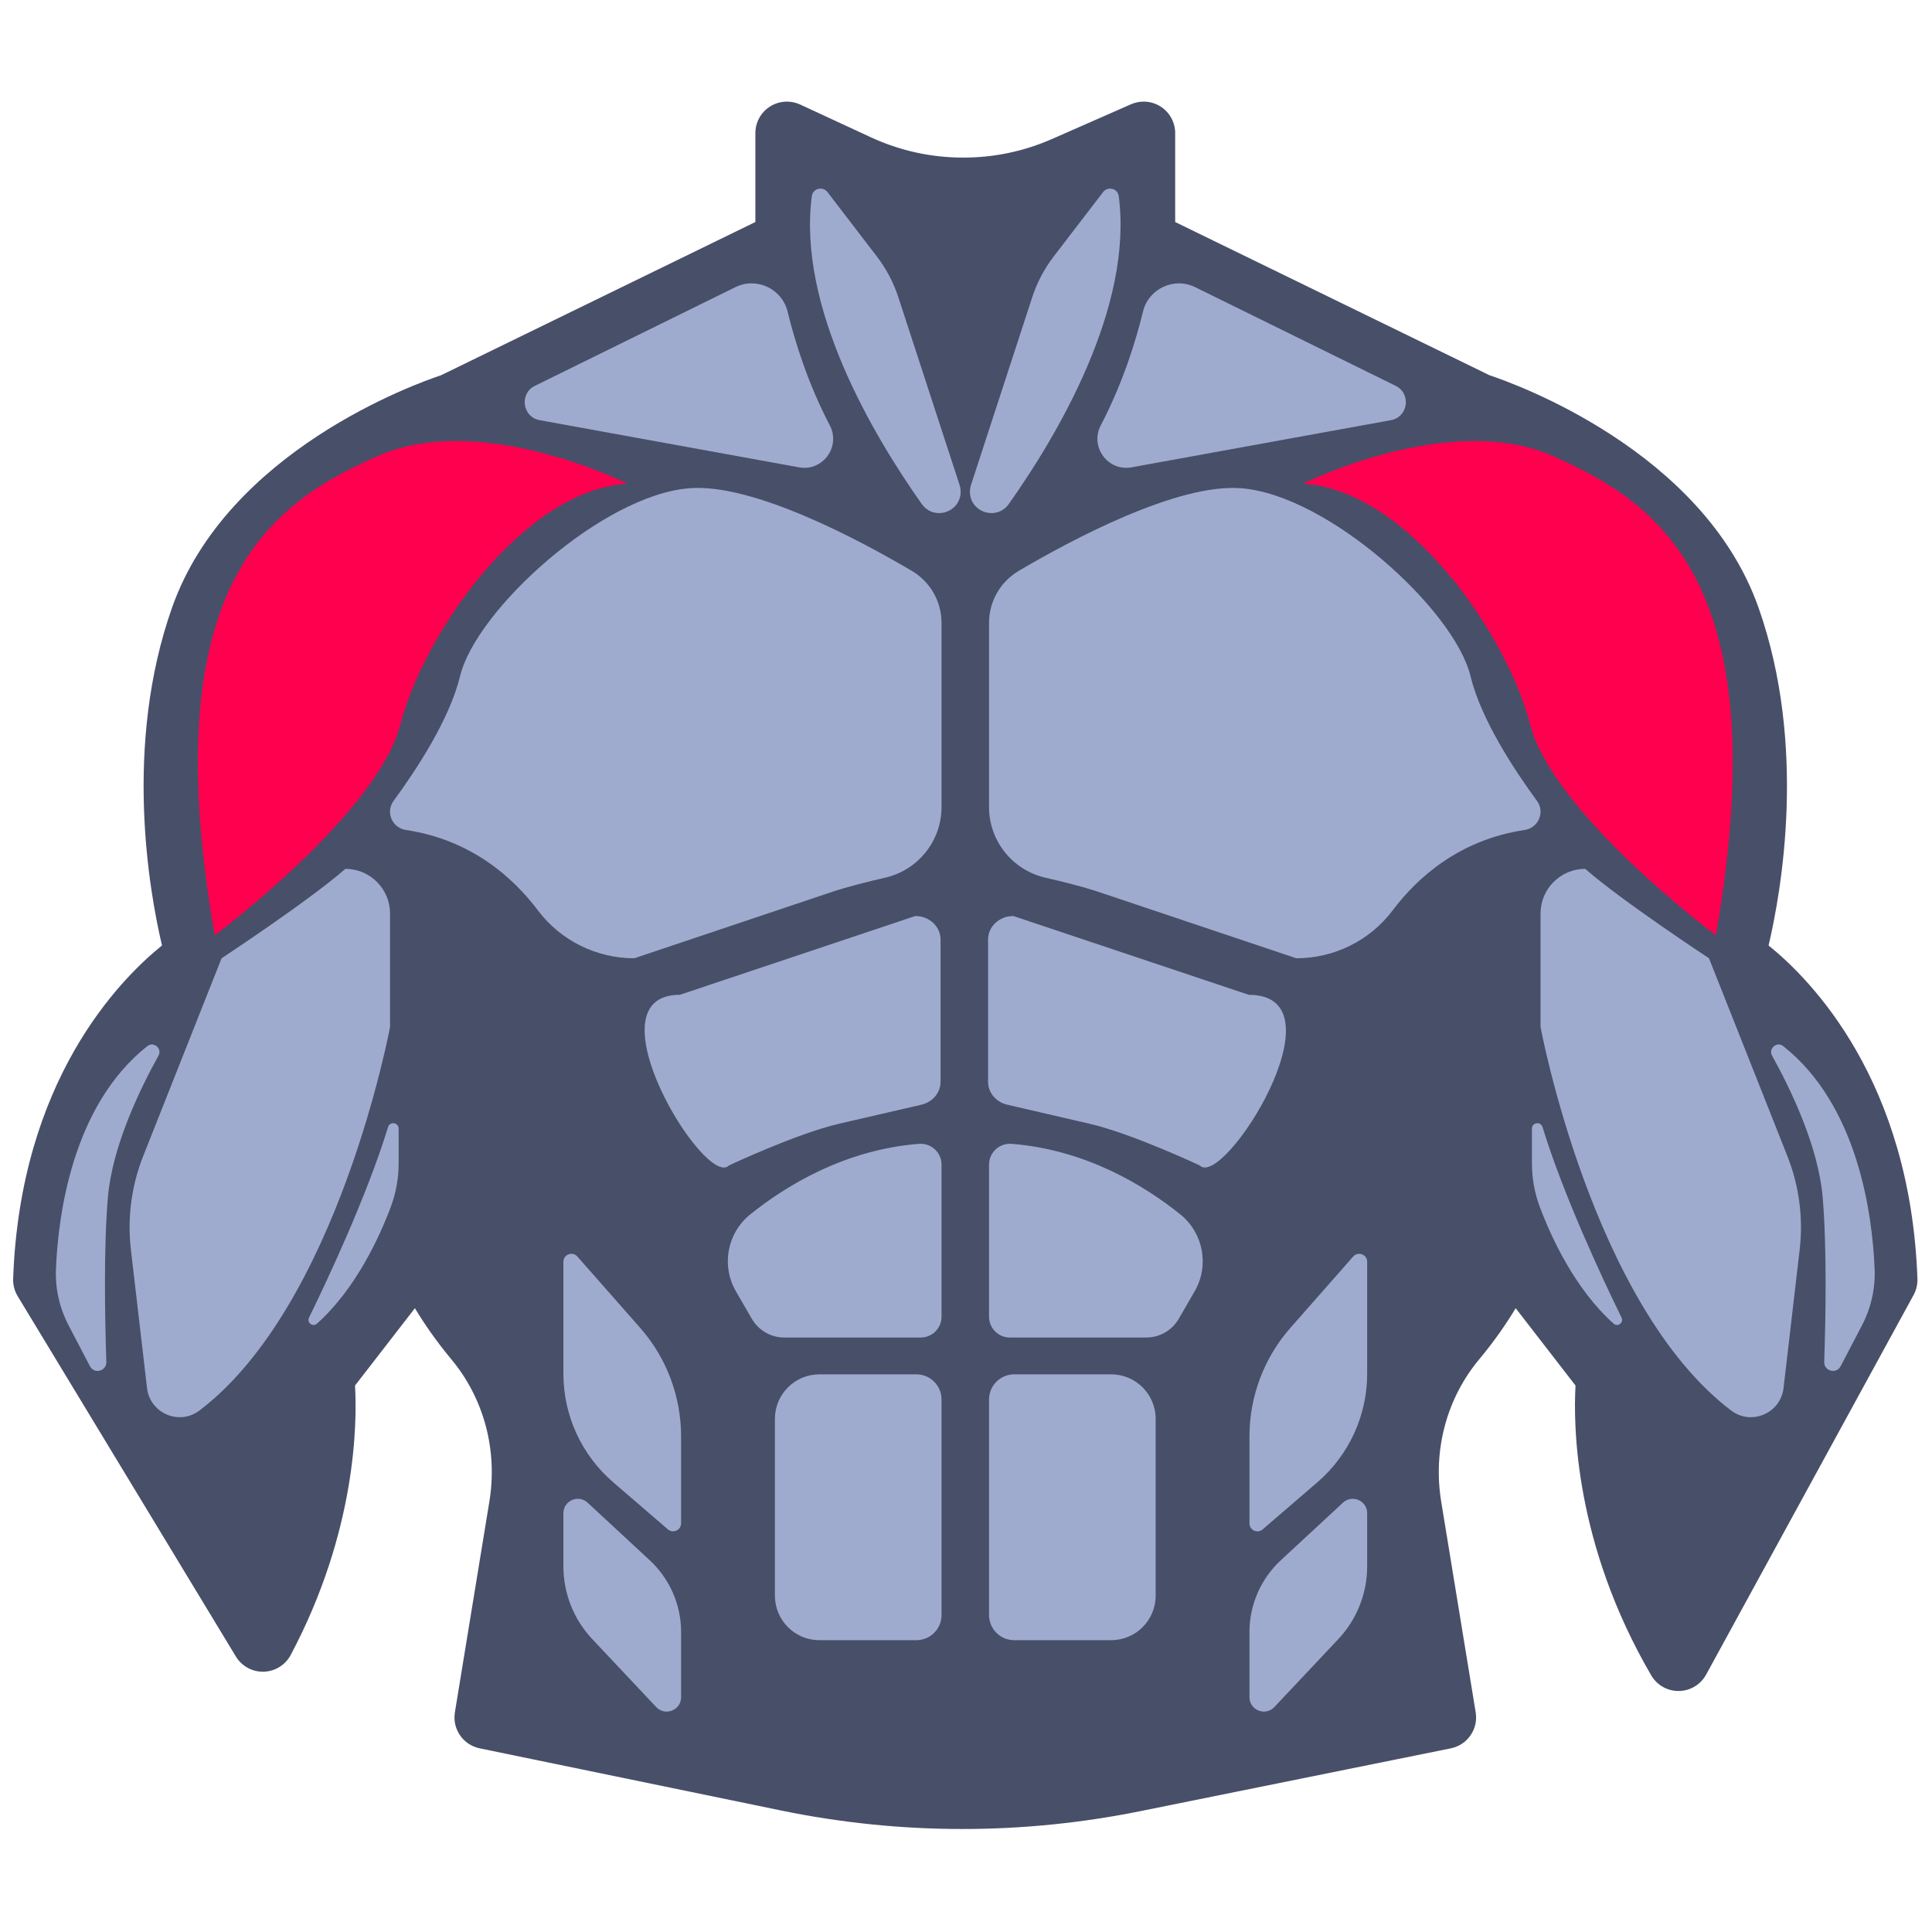
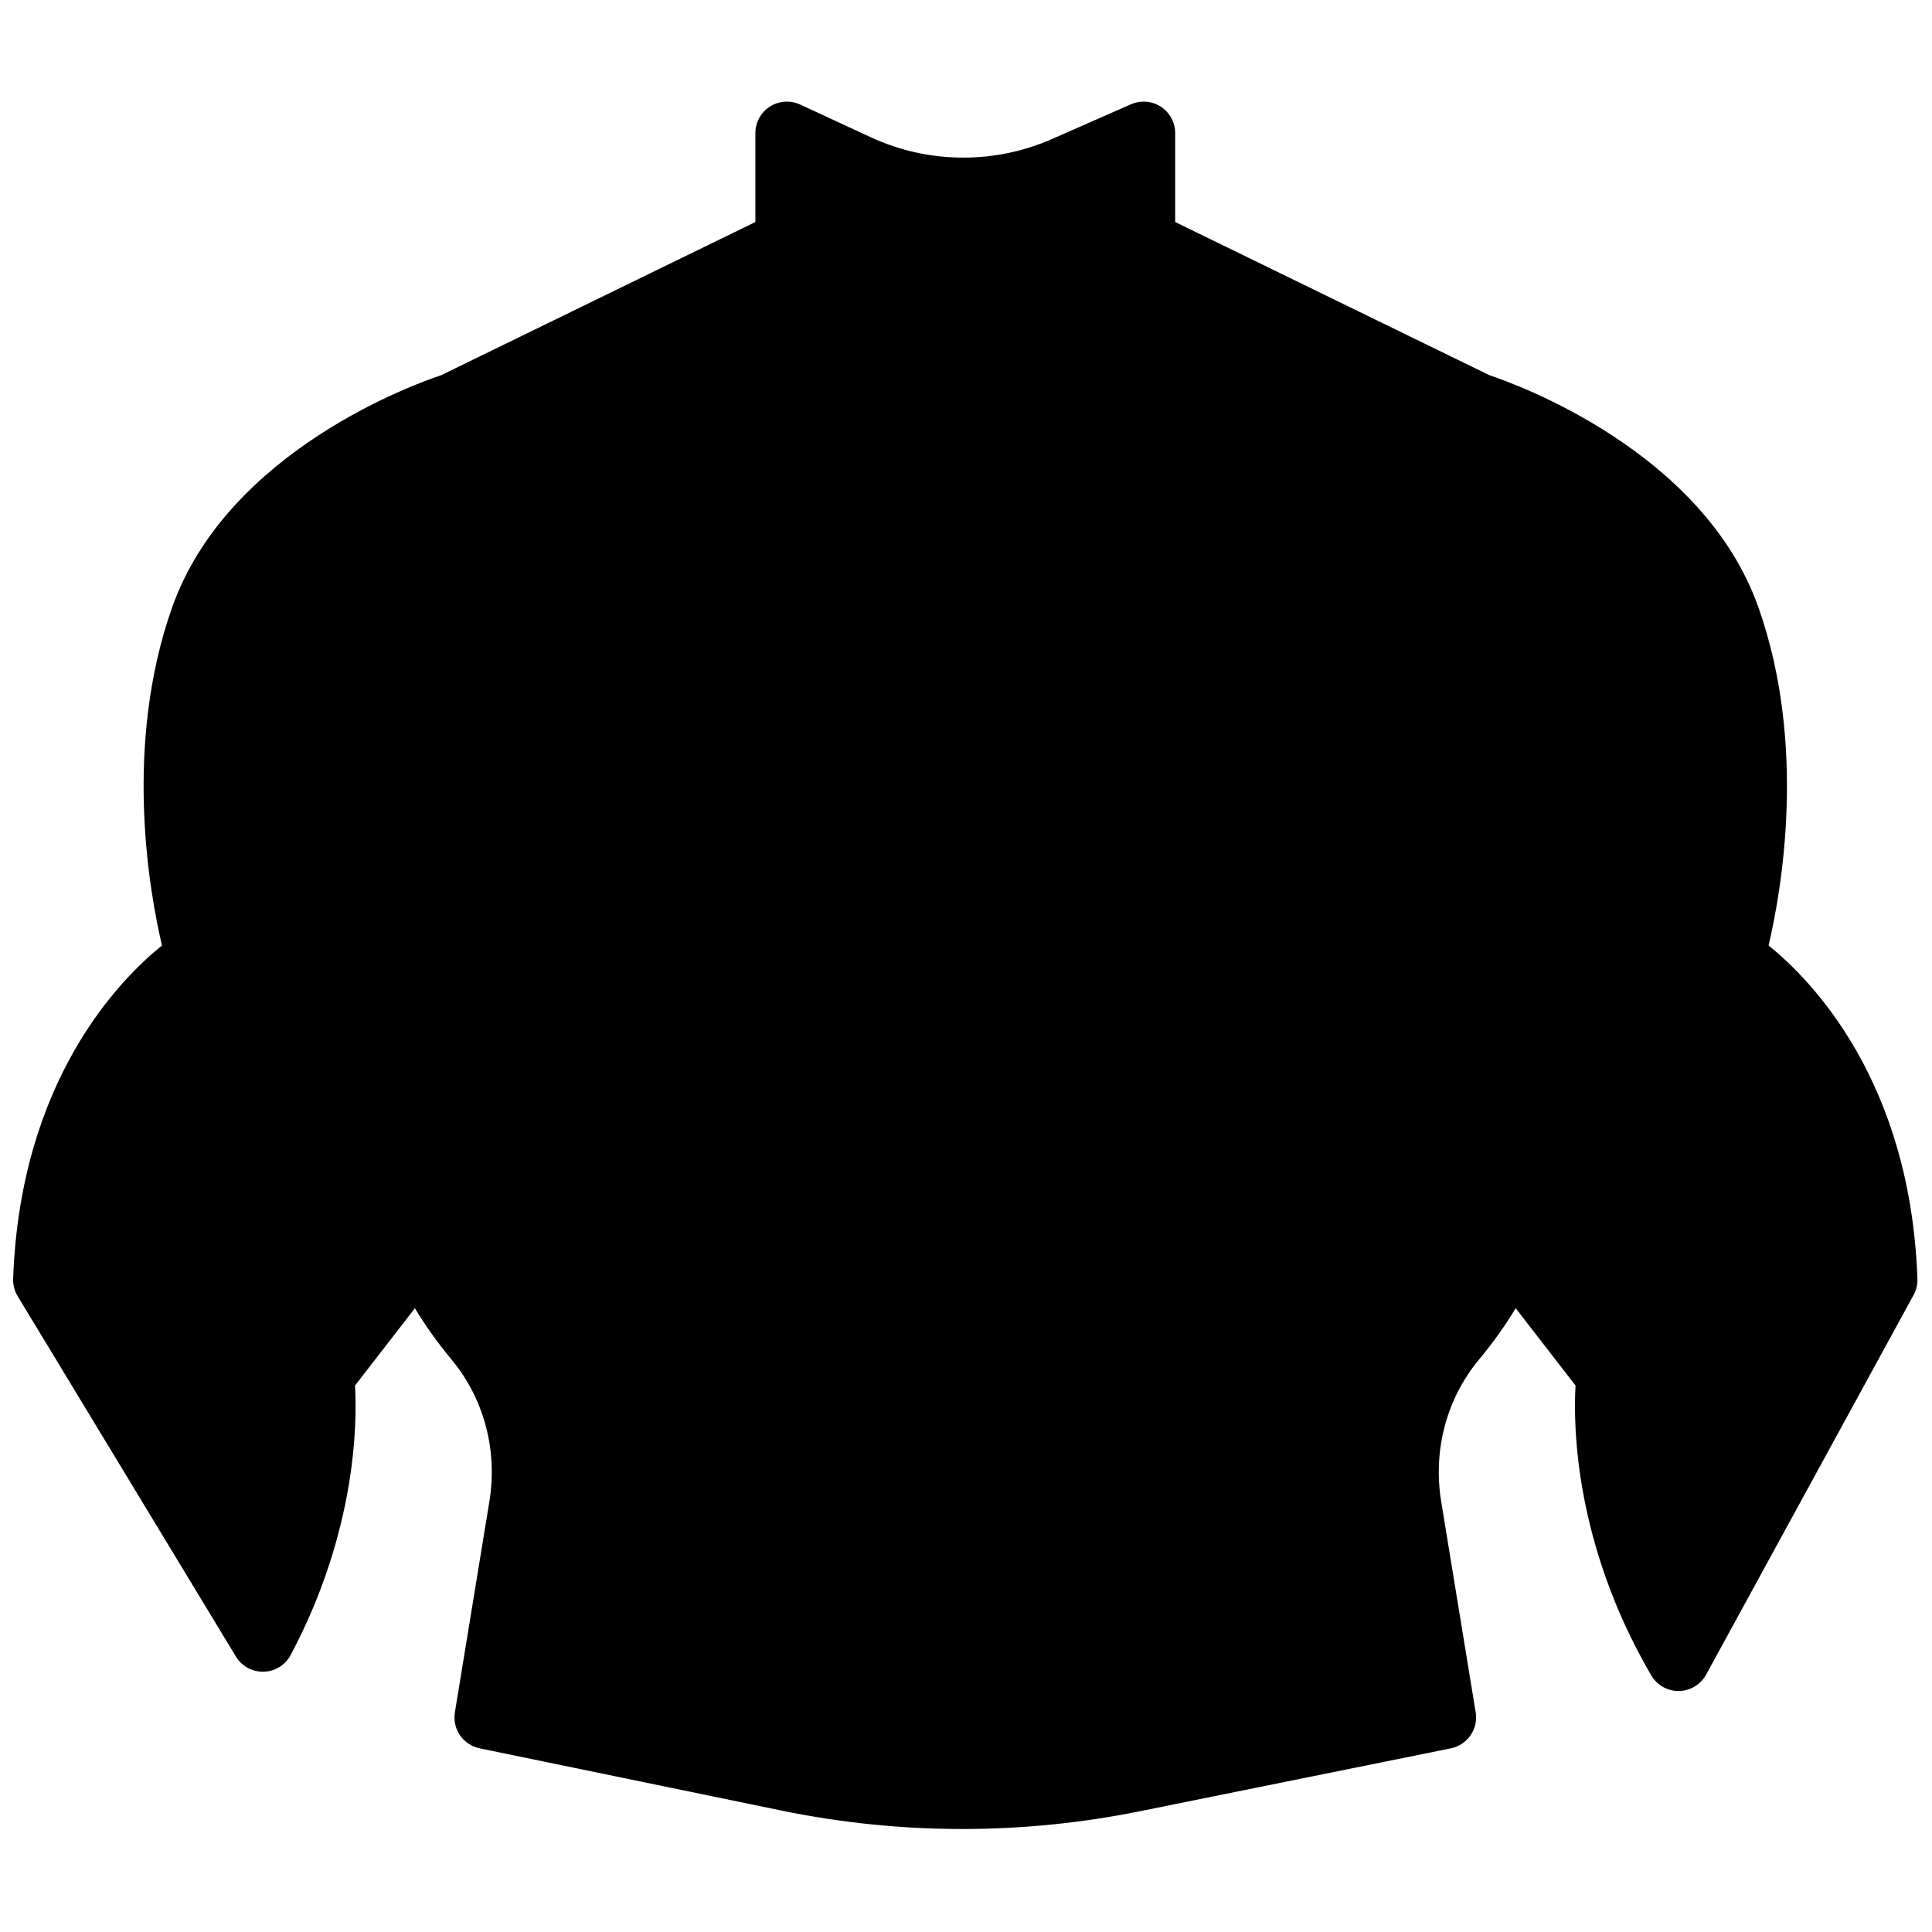
<svg xmlns="http://www.w3.org/2000/svg" width="500" zoomAndPan="magnify" viewBox="0 0 375 375" height="500" preserveAspectRatio="xMidYMid meet" version="1.0">
  <defs>
    <clipPath id="1371708206">
      <path d="M 2.484 19.75 L 372.234 19.75 L 372.234 355 L 2.484 355 Z M 2.484 19.75 " clip-rule="nonzero" />
    </clipPath>
  </defs>
  <g clip-path="url(#1371708206)">
-     <path fill="#484f69" d="M 221.984 19.723 C 221.148 19.723 220.309 19.895 219.52 20.242 L 204.238 26.961 C 198.766 29.371 192.961 30.59 186.984 30.59 C 180.715 30.59 174.652 29.254 168.965 26.617 L 155.312 20.289 C 154.492 19.91 153.613 19.723 152.738 19.723 C 151.59 19.723 150.445 20.047 149.445 20.684 C 147.684 21.809 146.617 23.754 146.617 25.84 L 146.617 43.094 L 85.598 72.84 C 80.801 74.43 44.145 87.48 33.398 117.93 C 23.941 144.719 28.961 172.969 31.441 183.516 C 23.094 190.25 3.922 209.812 2.551 248.207 C 2.508 249.398 2.816 250.574 3.434 251.594 L 45.785 321.531 C 46.895 323.363 48.883 324.48 51.02 324.48 C 51.074 324.48 51.133 324.48 51.191 324.477 C 53.391 324.414 55.391 323.176 56.422 321.23 C 69.164 297.246 69.328 276.203 68.91 268.934 L 80.531 253.922 C 82.281 256.836 84.605 260.238 87.629 263.871 C 93.934 271.441 96.617 281.492 94.988 291.441 L 88.293 332.367 C 87.762 335.605 89.879 338.684 93.094 339.348 L 151.621 351.418 C 163.164 353.801 174.996 355.008 186.785 355.008 C 198.352 355.008 209.965 353.844 221.301 351.551 L 281.605 339.352 C 284.828 338.699 286.961 335.613 286.43 332.367 L 279.734 291.441 C 278.105 281.492 280.785 271.441 287.09 263.871 C 290.117 260.238 292.441 256.836 294.191 253.922 L 305.809 268.934 C 305.367 276.602 305.57 299.59 320.504 325.188 C 321.602 327.07 323.613 328.223 325.789 328.223 C 325.816 328.223 325.844 328.223 325.875 328.223 C 328.082 328.191 330.102 326.973 331.16 325.039 L 371.426 251.359 C 371.953 250.395 372.211 249.305 372.172 248.207 C 370.801 209.812 351.629 190.25 343.281 183.516 C 345.762 172.969 350.781 144.719 341.324 117.93 C 330.578 87.48 293.922 74.43 289.125 72.84 L 228.102 43.094 L 228.102 25.84 C 228.102 23.773 227.059 21.848 225.328 20.715 C 224.316 20.059 223.152 19.723 221.984 19.723 Z M 221.984 19.723 " fill-opacity="1" fill-rule="nonzero" />
+     <path fill="currentColor" d="M 221.984 19.723 C 221.148 19.723 220.309 19.895 219.52 20.242 L 204.238 26.961 C 198.766 29.371 192.961 30.59 186.984 30.59 C 180.715 30.59 174.652 29.254 168.965 26.617 L 155.312 20.289 C 154.492 19.91 153.613 19.723 152.738 19.723 C 151.59 19.723 150.445 20.047 149.445 20.684 C 147.684 21.809 146.617 23.754 146.617 25.84 L 146.617 43.094 L 85.598 72.84 C 80.801 74.43 44.145 87.48 33.398 117.93 C 23.941 144.719 28.961 172.969 31.441 183.516 C 23.094 190.25 3.922 209.812 2.551 248.207 C 2.508 249.398 2.816 250.574 3.434 251.594 L 45.785 321.531 C 46.895 323.363 48.883 324.48 51.02 324.48 C 51.074 324.48 51.133 324.48 51.191 324.477 C 53.391 324.414 55.391 323.176 56.422 321.23 C 69.164 297.246 69.328 276.203 68.91 268.934 L 80.531 253.922 C 82.281 256.836 84.605 260.238 87.629 263.871 C 93.934 271.441 96.617 281.492 94.988 291.441 L 88.293 332.367 C 87.762 335.605 89.879 338.684 93.094 339.348 L 151.621 351.418 C 163.164 353.801 174.996 355.008 186.785 355.008 C 198.352 355.008 209.965 353.844 221.301 351.551 L 281.605 339.352 C 284.828 338.699 286.961 335.613 286.43 332.367 L 279.734 291.441 C 278.105 281.492 280.785 271.441 287.09 263.871 C 290.117 260.238 292.441 256.836 294.191 253.922 L 305.809 268.934 C 305.367 276.602 305.57 299.59 320.504 325.188 C 321.602 327.07 323.613 328.223 325.789 328.223 C 325.816 328.223 325.844 328.223 325.875 328.223 C 328.082 328.191 330.102 326.973 331.16 325.039 L 371.426 251.359 C 371.953 250.395 372.211 249.305 372.172 248.207 C 370.801 209.812 351.629 190.25 343.281 183.516 C 345.762 172.969 350.781 144.719 341.324 117.93 C 330.578 87.48 293.922 74.43 289.125 72.84 L 228.102 43.094 L 228.102 25.84 C 228.102 23.773 227.059 21.848 225.328 20.715 C 224.316 20.059 223.152 19.723 221.984 19.723 Z M 221.984 19.723 " fill-opacity="1" fill-rule="nonzero" />
  </g>
-   <path fill="#9fabce" d="M 182.562 182.363 L 182.562 209.988 C 182.562 212.086 181.027 213.914 178.84 214.422 L 162.863 218.117 C 154.625 220.023 141.492 226.207 141.492 226.207 C 136.922 230.922 113.871 193.094 131.949 193.094 L 177.66 177.797 C 180.367 177.797 182.562 179.84 182.562 182.363 Z M 182.562 182.363 " fill-opacity="1" fill-rule="nonzero" />
-   <path fill="#9fabce" d="M 191.785 182.363 L 191.785 209.988 C 191.785 212.086 193.32 213.914 195.504 214.422 L 211.48 218.117 C 219.723 220.023 232.855 226.207 232.855 226.207 C 237.422 230.922 261.34 193.094 242.395 193.094 L 196.684 177.797 C 193.98 177.797 191.785 179.84 191.785 182.363 Z M 191.785 182.363 " fill-opacity="1" fill-rule="nonzero" />
-   <path fill="#9fabce" d="M 160.605 37.277 L 170.184 49.762 C 172.02 52.152 173.438 54.84 174.371 57.707 L 186.254 94.137 C 186.391 94.555 186.461 94.988 186.461 95.426 C 186.461 99.48 181.25 101.133 178.91 97.82 C 169.438 84.422 154.758 59.645 157.574 38.07 C 157.77 36.578 159.688 36.086 160.605 37.277 Z M 160.605 37.277 " fill-opacity="1" fill-rule="nonzero" />
-   <path fill="#9fabce" d="M 103.824 74.891 L 142.723 55.746 C 146.844 53.715 151.781 56.023 152.871 60.484 C 154.301 66.352 156.816 74.43 161.062 82.559 C 163.23 86.711 159.699 91.547 155.086 90.707 L 104.754 81.555 C 101.395 80.945 100.758 76.398 103.824 74.891 Z M 103.824 74.891 " fill-opacity="1" fill-rule="nonzero" />
-   <path fill="#ff004f" d="M 121.781 93.875 C 121.781 93.875 93.297 79.633 73.27 88.535 C 53.242 97.438 29.656 112.566 41.672 181.551 C 41.672 181.551 73.27 157.961 77.719 140.605 C 82.172 123.25 101.309 95.211 121.781 93.875 Z M 121.781 93.875 " fill-opacity="1" fill-rule="nonzero" />
-   <path fill="#9fabce" d="M 177 110.816 C 180.566 112.926 182.75 116.758 182.75 120.902 L 182.75 156.641 C 182.75 163.297 178.125 168.875 171.91 170.332 C 168.32 171.172 164.734 172.027 161.238 173.203 L 123.109 186 C 115.758 186 108.82 182.566 104.398 176.691 C 99.691 170.441 91.566 163.012 78.793 161.098 C 76.109 160.699 74.797 157.629 76.402 155.441 C 80.73 149.543 87.266 139.648 89.293 131.262 C 92.406 118.352 116.887 96.102 133.797 94.766 C 146.273 93.781 166.996 104.914 177 110.816 Z M 177 110.816 " fill-opacity="1" fill-rule="nonzero" />
-   <path fill="#9fabce" d="M 75.703 177.305 L 75.703 199.352 C 75.703 199.352 65.688 253.309 38.711 273.781 C 34.785 276.758 29.109 274.316 28.539 269.426 L 25.406 242.551 C 24.691 236.398 25.512 230.16 27.793 224.402 L 43.008 186 C 43.008 186 59.918 174.875 67.039 168.645 C 71.824 168.645 75.703 172.523 75.703 177.305 Z M 75.703 177.305 " fill-opacity="1" fill-rule="nonzero" />
-   <path fill="#9fabce" d="M 28.594 203.055 C 29.832 202.07 31.527 203.531 30.758 204.914 C 27.199 211.312 21.809 222.422 20.949 232.332 C 20.105 242.098 20.359 255.902 20.641 264.348 C 20.699 266.141 18.289 266.777 17.461 265.184 L 13.324 257.27 C 11.562 253.895 10.699 250.125 10.859 246.32 C 11.289 235.824 14.039 214.582 28.594 203.055 Z M 28.594 203.055 " fill-opacity="1" fill-rule="nonzero" />
-   <path fill="#9fabce" d="M 77.375 219.066 L 77.375 225.785 C 77.375 228.684 76.863 231.555 75.848 234.266 C 73.668 240.074 69.066 250.172 61.516 256.922 C 60.715 257.637 59.504 256.723 59.977 255.758 C 63.535 248.48 71.176 232.242 75.328 218.754 C 75.68 217.605 77.375 217.867 77.375 219.066 Z M 77.375 219.066 " fill-opacity="1" fill-rule="nonzero" />
-   <path fill="#9fabce" d="M 182.75 226.043 L 182.75 255.574 C 182.75 257.805 180.941 259.613 178.711 259.613 L 152.238 259.613 C 149.633 259.613 147.223 258.223 145.922 255.969 L 142.84 250.641 C 139.957 245.656 141.145 239.316 145.633 235.707 C 152.527 230.168 163.91 223.164 178.352 222.02 C 180.715 221.832 182.75 223.672 182.75 226.043 Z M 182.75 226.043 " fill-opacity="1" fill-rule="nonzero" />
-   <path fill="#9fabce" d="M 177.867 318.359 L 159.051 318.359 C 154.277 318.359 150.41 314.492 150.41 309.719 L 150.41 275.398 C 150.41 270.625 154.277 266.758 159.051 266.758 L 177.867 266.758 C 180.562 266.758 182.75 268.945 182.75 271.641 L 182.75 313.477 C 182.75 316.176 180.562 318.359 177.867 318.359 Z M 177.867 318.359 " fill-opacity="1" fill-rule="nonzero" />
-   <path fill="#9fabce" d="M 112.07 243.895 L 124.242 257.719 C 129.371 263.543 132.199 271.039 132.199 278.801 L 132.199 295.676 C 132.199 297.004 130.645 297.719 129.637 296.852 L 119.012 287.699 C 112.879 282.422 109.355 274.73 109.355 266.641 L 109.355 244.918 C 109.355 243.488 111.125 242.82 112.07 243.895 Z M 112.07 243.895 " fill-opacity="1" fill-rule="nonzero" />
-   <path fill="#9fabce" d="M 114.051 291.668 L 126.109 302.84 C 129.992 306.438 132.203 311.492 132.203 316.785 L 132.203 329.418 C 132.203 331.953 129.105 333.18 127.367 331.336 L 114.957 318.148 C 111.359 314.324 109.355 309.273 109.355 304.023 L 109.355 293.719 C 109.355 291.277 112.262 290.008 114.051 291.668 Z M 114.051 291.668 " fill-opacity="1" fill-rule="nonzero" />
-   <path fill="#9fabce" d="M 214.117 37.277 L 204.539 49.762 C 202.703 52.152 201.285 54.84 200.352 57.707 L 188.469 94.137 C 188.332 94.555 188.262 94.988 188.262 95.426 C 188.262 99.48 193.473 101.133 195.812 97.82 C 205.281 84.422 219.965 59.645 217.148 38.07 C 216.953 36.578 215.035 36.086 214.117 37.277 Z M 214.117 37.277 " fill-opacity="1" fill-rule="nonzero" />
-   <path fill="#9fabce" d="M 270.898 74.891 L 232 55.746 C 227.879 53.715 222.941 56.023 221.852 60.484 C 220.422 66.352 217.906 74.43 213.66 82.559 C 211.492 86.711 215.023 91.547 219.637 90.707 L 269.969 81.555 C 273.328 80.945 273.965 76.398 270.898 74.891 Z M 270.898 74.891 " fill-opacity="1" fill-rule="nonzero" />
-   <path fill="#ff004f" d="M 252.941 93.875 C 252.941 93.875 281.426 79.633 301.453 88.535 C 321.48 97.438 345.066 112.566 333.051 181.551 C 333.051 181.551 301.453 157.961 297 140.605 C 292.551 123.25 273.414 95.211 252.941 93.875 Z M 252.941 93.875 " fill-opacity="1" fill-rule="nonzero" />
-   <path fill="#9fabce" d="M 197.723 110.816 C 194.156 112.926 191.973 116.758 191.973 120.902 L 191.973 156.641 C 191.973 163.297 196.598 168.875 202.812 170.332 C 206.402 171.172 209.988 172.027 213.484 173.203 L 251.613 186 C 258.965 186 265.902 182.566 270.324 176.691 C 275.031 170.441 283.156 163.012 295.93 161.098 C 298.613 160.699 299.926 157.629 298.32 155.441 C 293.992 149.543 287.457 139.648 285.43 131.262 C 282.316 118.352 257.836 96.102 240.926 94.766 C 228.445 93.781 207.727 104.914 197.723 110.816 Z M 197.723 110.816 " fill-opacity="1" fill-rule="nonzero" />
-   <path fill="#9fabce" d="M 299.02 177.305 L 299.02 199.352 C 299.02 199.352 309.035 253.309 336.012 273.781 C 339.938 276.758 345.613 274.316 346.184 269.426 L 349.316 242.551 C 350.031 236.398 349.211 230.16 346.93 224.402 L 331.715 186 C 331.715 186 314.805 174.875 307.684 168.645 C 302.898 168.645 299.02 172.523 299.02 177.305 Z M 299.02 177.305 " fill-opacity="1" fill-rule="nonzero" />
-   <path fill="#9fabce" d="M 346.129 203.055 C 344.887 202.07 343.195 203.531 343.965 204.914 C 347.523 211.312 352.914 222.422 353.773 232.332 C 354.617 242.098 354.363 255.902 354.082 264.348 C 354.023 266.141 356.434 266.777 357.262 265.184 L 361.398 257.27 C 363.16 253.895 364.023 250.125 363.863 246.32 C 363.434 235.824 360.684 214.582 346.129 203.055 Z M 346.129 203.055 " fill-opacity="1" fill-rule="nonzero" />
-   <path fill="#9fabce" d="M 297.348 219.066 L 297.348 225.785 C 297.348 228.684 297.859 231.555 298.875 234.266 C 301.055 240.074 305.656 250.172 313.207 256.922 C 314.008 257.637 315.219 256.723 314.746 255.758 C 311.188 248.48 303.547 232.242 299.395 218.754 C 299.039 217.605 297.348 217.867 297.348 219.066 Z M 297.348 219.066 " fill-opacity="1" fill-rule="nonzero" />
-   <path fill="#9fabce" d="M 191.973 226.043 L 191.973 255.574 C 191.973 257.805 193.781 259.613 196.012 259.613 L 222.484 259.613 C 225.09 259.613 227.5 258.223 228.801 255.969 L 231.883 250.641 C 234.766 245.656 233.578 239.316 229.09 235.707 C 222.191 230.168 210.812 223.164 196.371 222.02 C 194.008 221.832 191.973 223.672 191.973 226.043 Z M 191.973 226.043 " fill-opacity="1" fill-rule="nonzero" />
-   <path fill="#9fabce" d="M 196.855 318.359 L 215.672 318.359 C 220.445 318.359 224.312 314.492 224.312 309.719 L 224.312 275.398 C 224.312 270.625 220.445 266.758 215.672 266.758 L 196.855 266.758 C 194.16 266.758 191.973 268.945 191.973 271.641 L 191.973 313.477 C 191.973 316.176 194.16 318.359 196.855 318.359 Z M 196.855 318.359 " fill-opacity="1" fill-rule="nonzero" />
-   <path fill="#9fabce" d="M 262.652 243.895 L 250.48 257.719 C 245.352 263.543 242.52 271.039 242.52 278.801 L 242.52 295.676 C 242.52 297.004 244.078 297.719 245.082 296.852 L 255.711 287.699 C 261.844 282.422 265.367 274.73 265.367 266.641 L 265.367 244.918 C 265.367 243.488 263.598 242.82 262.652 243.895 Z M 262.652 243.895 " fill-opacity="1" fill-rule="nonzero" />
-   <path fill="#9fabce" d="M 260.672 291.668 L 248.613 302.84 C 244.727 306.438 242.52 311.492 242.52 316.785 L 242.52 329.418 C 242.52 331.953 245.617 333.18 247.352 331.336 L 259.766 318.148 C 263.363 314.324 265.367 309.273 265.367 304.023 L 265.367 293.719 C 265.367 291.277 262.461 290.008 260.672 291.668 Z M 260.672 291.668 " fill-opacity="1" fill-rule="nonzero" />
+   <path fill="currentColor" d="M 182.562 182.363 L 182.562 209.988 C 182.562 212.086 181.027 213.914 178.84 214.422 L 162.863 218.117 C 154.625 220.023 141.492 226.207 141.492 226.207 C 136.922 230.922 113.871 193.094 131.949 193.094 L 177.66 177.797 C 180.367 177.797 182.562 179.84 182.562 182.363 Z M 182.562 182.363 " fill-opacity="1" fill-rule="nonzero" />
+   <path fill="currentColor" d="M 191.785 182.363 L 191.785 209.988 C 191.785 212.086 193.32 213.914 195.504 214.422 L 211.48 218.117 C 219.723 220.023 232.855 226.207 232.855 226.207 C 237.422 230.922 261.34 193.094 242.395 193.094 L 196.684 177.797 C 193.98 177.797 191.785 179.84 191.785 182.363 Z M 191.785 182.363 " fill-opacity="1" fill-rule="nonzero" />
+   <path fill="currentColor" d="M 160.605 37.277 L 170.184 49.762 C 172.02 52.152 173.438 54.84 174.371 57.707 L 186.254 94.137 C 186.391 94.555 186.461 94.988 186.461 95.426 C 186.461 99.48 181.25 101.133 178.91 97.82 C 169.438 84.422 154.758 59.645 157.574 38.07 C 157.77 36.578 159.688 36.086 160.605 37.277 Z M 160.605 37.277 " fill-opacity="1" fill-rule="nonzero" />
+   <path fill="currentColor" d="M 103.824 74.891 L 142.723 55.746 C 146.844 53.715 151.781 56.023 152.871 60.484 C 154.301 66.352 156.816 74.43 161.062 82.559 C 163.23 86.711 159.699 91.547 155.086 90.707 L 104.754 81.555 C 101.395 80.945 100.758 76.398 103.824 74.891 Z M 103.824 74.891 " fill-opacity="1" fill-rule="nonzero" />
+   <path fill="currentColor" d="M 121.781 93.875 C 121.781 93.875 93.297 79.633 73.27 88.535 C 53.242 97.438 29.656 112.566 41.672 181.551 C 41.672 181.551 73.27 157.961 77.719 140.605 C 82.172 123.25 101.309 95.211 121.781 93.875 Z M 121.781 93.875 " fill-opacity="1" fill-rule="nonzero" />
+   <path fill="currentColor" d="M 177 110.816 C 180.566 112.926 182.75 116.758 182.75 120.902 L 182.75 156.641 C 182.75 163.297 178.125 168.875 171.91 170.332 C 168.32 171.172 164.734 172.027 161.238 173.203 L 123.109 186 C 115.758 186 108.82 182.566 104.398 176.691 C 99.691 170.441 91.566 163.012 78.793 161.098 C 76.109 160.699 74.797 157.629 76.402 155.441 C 80.73 149.543 87.266 139.648 89.293 131.262 C 92.406 118.352 116.887 96.102 133.797 94.766 C 146.273 93.781 166.996 104.914 177 110.816 Z M 177 110.816 " fill-opacity="1" fill-rule="nonzero" />
+   <path fill="currentColor" d="M 75.703 177.305 L 75.703 199.352 C 75.703 199.352 65.688 253.309 38.711 273.781 C 34.785 276.758 29.109 274.316 28.539 269.426 L 25.406 242.551 C 24.691 236.398 25.512 230.16 27.793 224.402 L 43.008 186 C 43.008 186 59.918 174.875 67.039 168.645 C 71.824 168.645 75.703 172.523 75.703 177.305 Z M 75.703 177.305 " fill-opacity="1" fill-rule="nonzero" />
+   <path fill="currentColor" d="M 28.594 203.055 C 29.832 202.07 31.527 203.531 30.758 204.914 C 27.199 211.312 21.809 222.422 20.949 232.332 C 20.105 242.098 20.359 255.902 20.641 264.348 C 20.699 266.141 18.289 266.777 17.461 265.184 L 13.324 257.27 C 11.562 253.895 10.699 250.125 10.859 246.32 C 11.289 235.824 14.039 214.582 28.594 203.055 Z M 28.594 203.055 " fill-opacity="1" fill-rule="nonzero" />
+   <path fill="currentColor" d="M 77.375 219.066 L 77.375 225.785 C 77.375 228.684 76.863 231.555 75.848 234.266 C 73.668 240.074 69.066 250.172 61.516 256.922 C 60.715 257.637 59.504 256.723 59.977 255.758 C 63.535 248.48 71.176 232.242 75.328 218.754 C 75.68 217.605 77.375 217.867 77.375 219.066 Z M 77.375 219.066 " fill-opacity="1" fill-rule="nonzero" />
+   <path fill="currentColor" d="M 182.75 226.043 L 182.75 255.574 C 182.75 257.805 180.941 259.613 178.711 259.613 L 152.238 259.613 C 149.633 259.613 147.223 258.223 145.922 255.969 L 142.84 250.641 C 139.957 245.656 141.145 239.316 145.633 235.707 C 152.527 230.168 163.91 223.164 178.352 222.02 C 180.715 221.832 182.75 223.672 182.75 226.043 Z M 182.75 226.043 " fill-opacity="1" fill-rule="nonzero" />
+   <path fill="currentColor" d="M 177.867 318.359 L 159.051 318.359 C 154.277 318.359 150.41 314.492 150.41 309.719 L 150.41 275.398 C 150.41 270.625 154.277 266.758 159.051 266.758 L 177.867 266.758 C 180.562 266.758 182.75 268.945 182.75 271.641 L 182.75 313.477 C 182.75 316.176 180.562 318.359 177.867 318.359 Z M 177.867 318.359 " fill-opacity="1" fill-rule="nonzero" />
+   <path fill="currentColor" d="M 112.07 243.895 L 124.242 257.719 C 129.371 263.543 132.199 271.039 132.199 278.801 L 132.199 295.676 C 132.199 297.004 130.645 297.719 129.637 296.852 L 119.012 287.699 C 112.879 282.422 109.355 274.73 109.355 266.641 L 109.355 244.918 C 109.355 243.488 111.125 242.82 112.07 243.895 Z M 112.07 243.895 " fill-opacity="1" fill-rule="nonzero" />
+   <path fill="currentColor" d="M 114.051 291.668 L 126.109 302.84 C 129.992 306.438 132.203 311.492 132.203 316.785 L 132.203 329.418 C 132.203 331.953 129.105 333.18 127.367 331.336 L 114.957 318.148 C 111.359 314.324 109.355 309.273 109.355 304.023 L 109.355 293.719 C 109.355 291.277 112.262 290.008 114.051 291.668 Z M 114.051 291.668 " fill-opacity="1" fill-rule="nonzero" />
+   <path fill="currentColor" d="M 214.117 37.277 L 204.539 49.762 C 202.703 52.152 201.285 54.84 200.352 57.707 L 188.469 94.137 C 188.332 94.555 188.262 94.988 188.262 95.426 C 188.262 99.48 193.473 101.133 195.812 97.82 C 205.281 84.422 219.965 59.645 217.148 38.07 C 216.953 36.578 215.035 36.086 214.117 37.277 Z M 214.117 37.277 " fill-opacity="1" fill-rule="nonzero" />
+   <path fill="currentColor" d="M 270.898 74.891 L 232 55.746 C 227.879 53.715 222.941 56.023 221.852 60.484 C 220.422 66.352 217.906 74.43 213.66 82.559 C 211.492 86.711 215.023 91.547 219.637 90.707 L 269.969 81.555 C 273.328 80.945 273.965 76.398 270.898 74.891 Z M 270.898 74.891 " fill-opacity="1" fill-rule="nonzero" />
+   <path fill="currentColor" d="M 252.941 93.875 C 252.941 93.875 281.426 79.633 301.453 88.535 C 321.48 97.438 345.066 112.566 333.051 181.551 C 333.051 181.551 301.453 157.961 297 140.605 C 292.551 123.25 273.414 95.211 252.941 93.875 Z M 252.941 93.875 " fill-opacity="1" fill-rule="nonzero" />
+   <path fill="currentColor" d="M 197.723 110.816 C 194.156 112.926 191.973 116.758 191.973 120.902 L 191.973 156.641 C 191.973 163.297 196.598 168.875 202.812 170.332 C 206.402 171.172 209.988 172.027 213.484 173.203 L 251.613 186 C 258.965 186 265.902 182.566 270.324 176.691 C 275.031 170.441 283.156 163.012 295.93 161.098 C 298.613 160.699 299.926 157.629 298.32 155.441 C 293.992 149.543 287.457 139.648 285.43 131.262 C 282.316 118.352 257.836 96.102 240.926 94.766 C 228.445 93.781 207.727 104.914 197.723 110.816 Z M 197.723 110.816 " fill-opacity="1" fill-rule="nonzero" />
+   <path fill="currentColor" d="M 299.02 177.305 L 299.02 199.352 C 299.02 199.352 309.035 253.309 336.012 273.781 C 339.938 276.758 345.613 274.316 346.184 269.426 L 349.316 242.551 C 350.031 236.398 349.211 230.16 346.93 224.402 L 331.715 186 C 331.715 186 314.805 174.875 307.684 168.645 C 302.898 168.645 299.02 172.523 299.02 177.305 Z M 299.02 177.305 " fill-opacity="1" fill-rule="nonzero" />
+   <path fill="currentColor" d="M 346.129 203.055 C 344.887 202.07 343.195 203.531 343.965 204.914 C 347.523 211.312 352.914 222.422 353.773 232.332 C 354.617 242.098 354.363 255.902 354.082 264.348 C 354.023 266.141 356.434 266.777 357.262 265.184 L 361.398 257.27 C 363.16 253.895 364.023 250.125 363.863 246.32 C 363.434 235.824 360.684 214.582 346.129 203.055 Z M 346.129 203.055 " fill-opacity="1" fill-rule="nonzero" />
+   <path fill="currentColor" d="M 297.348 219.066 L 297.348 225.785 C 297.348 228.684 297.859 231.555 298.875 234.266 C 301.055 240.074 305.656 250.172 313.207 256.922 C 314.008 257.637 315.219 256.723 314.746 255.758 C 311.188 248.48 303.547 232.242 299.395 218.754 C 299.039 217.605 297.348 217.867 297.348 219.066 Z M 297.348 219.066 " fill-opacity="1" fill-rule="nonzero" />
+   <path fill="currentColor" d="M 191.973 226.043 L 191.973 255.574 C 191.973 257.805 193.781 259.613 196.012 259.613 L 222.484 259.613 C 225.09 259.613 227.5 258.223 228.801 255.969 L 231.883 250.641 C 234.766 245.656 233.578 239.316 229.09 235.707 C 222.191 230.168 210.812 223.164 196.371 222.02 C 194.008 221.832 191.973 223.672 191.973 226.043 Z M 191.973 226.043 " fill-opacity="1" fill-rule="nonzero" />
+   <path fill="currentColor" d="M 196.855 318.359 L 215.672 318.359 C 220.445 318.359 224.312 314.492 224.312 309.719 L 224.312 275.398 C 224.312 270.625 220.445 266.758 215.672 266.758 L 196.855 266.758 C 194.16 266.758 191.973 268.945 191.973 271.641 L 191.973 313.477 C 191.973 316.176 194.16 318.359 196.855 318.359 Z M 196.855 318.359 " fill-opacity="1" fill-rule="nonzero" />
+   <path fill="currentColor" d="M 262.652 243.895 L 250.48 257.719 C 245.352 263.543 242.52 271.039 242.52 278.801 L 242.52 295.676 C 242.52 297.004 244.078 297.719 245.082 296.852 L 255.711 287.699 C 261.844 282.422 265.367 274.73 265.367 266.641 L 265.367 244.918 C 265.367 243.488 263.598 242.82 262.652 243.895 Z M 262.652 243.895 " fill-opacity="1" fill-rule="nonzero" />
+   <path fill="currentColor" d="M 260.672 291.668 L 248.613 302.84 C 244.727 306.438 242.52 311.492 242.52 316.785 L 242.52 329.418 C 242.52 331.953 245.617 333.18 247.352 331.336 L 259.766 318.148 C 263.363 314.324 265.367 309.273 265.367 304.023 L 265.367 293.719 C 265.367 291.277 262.461 290.008 260.672 291.668 Z M 260.672 291.668 " fill-opacity="1" fill-rule="nonzero" />
</svg>
